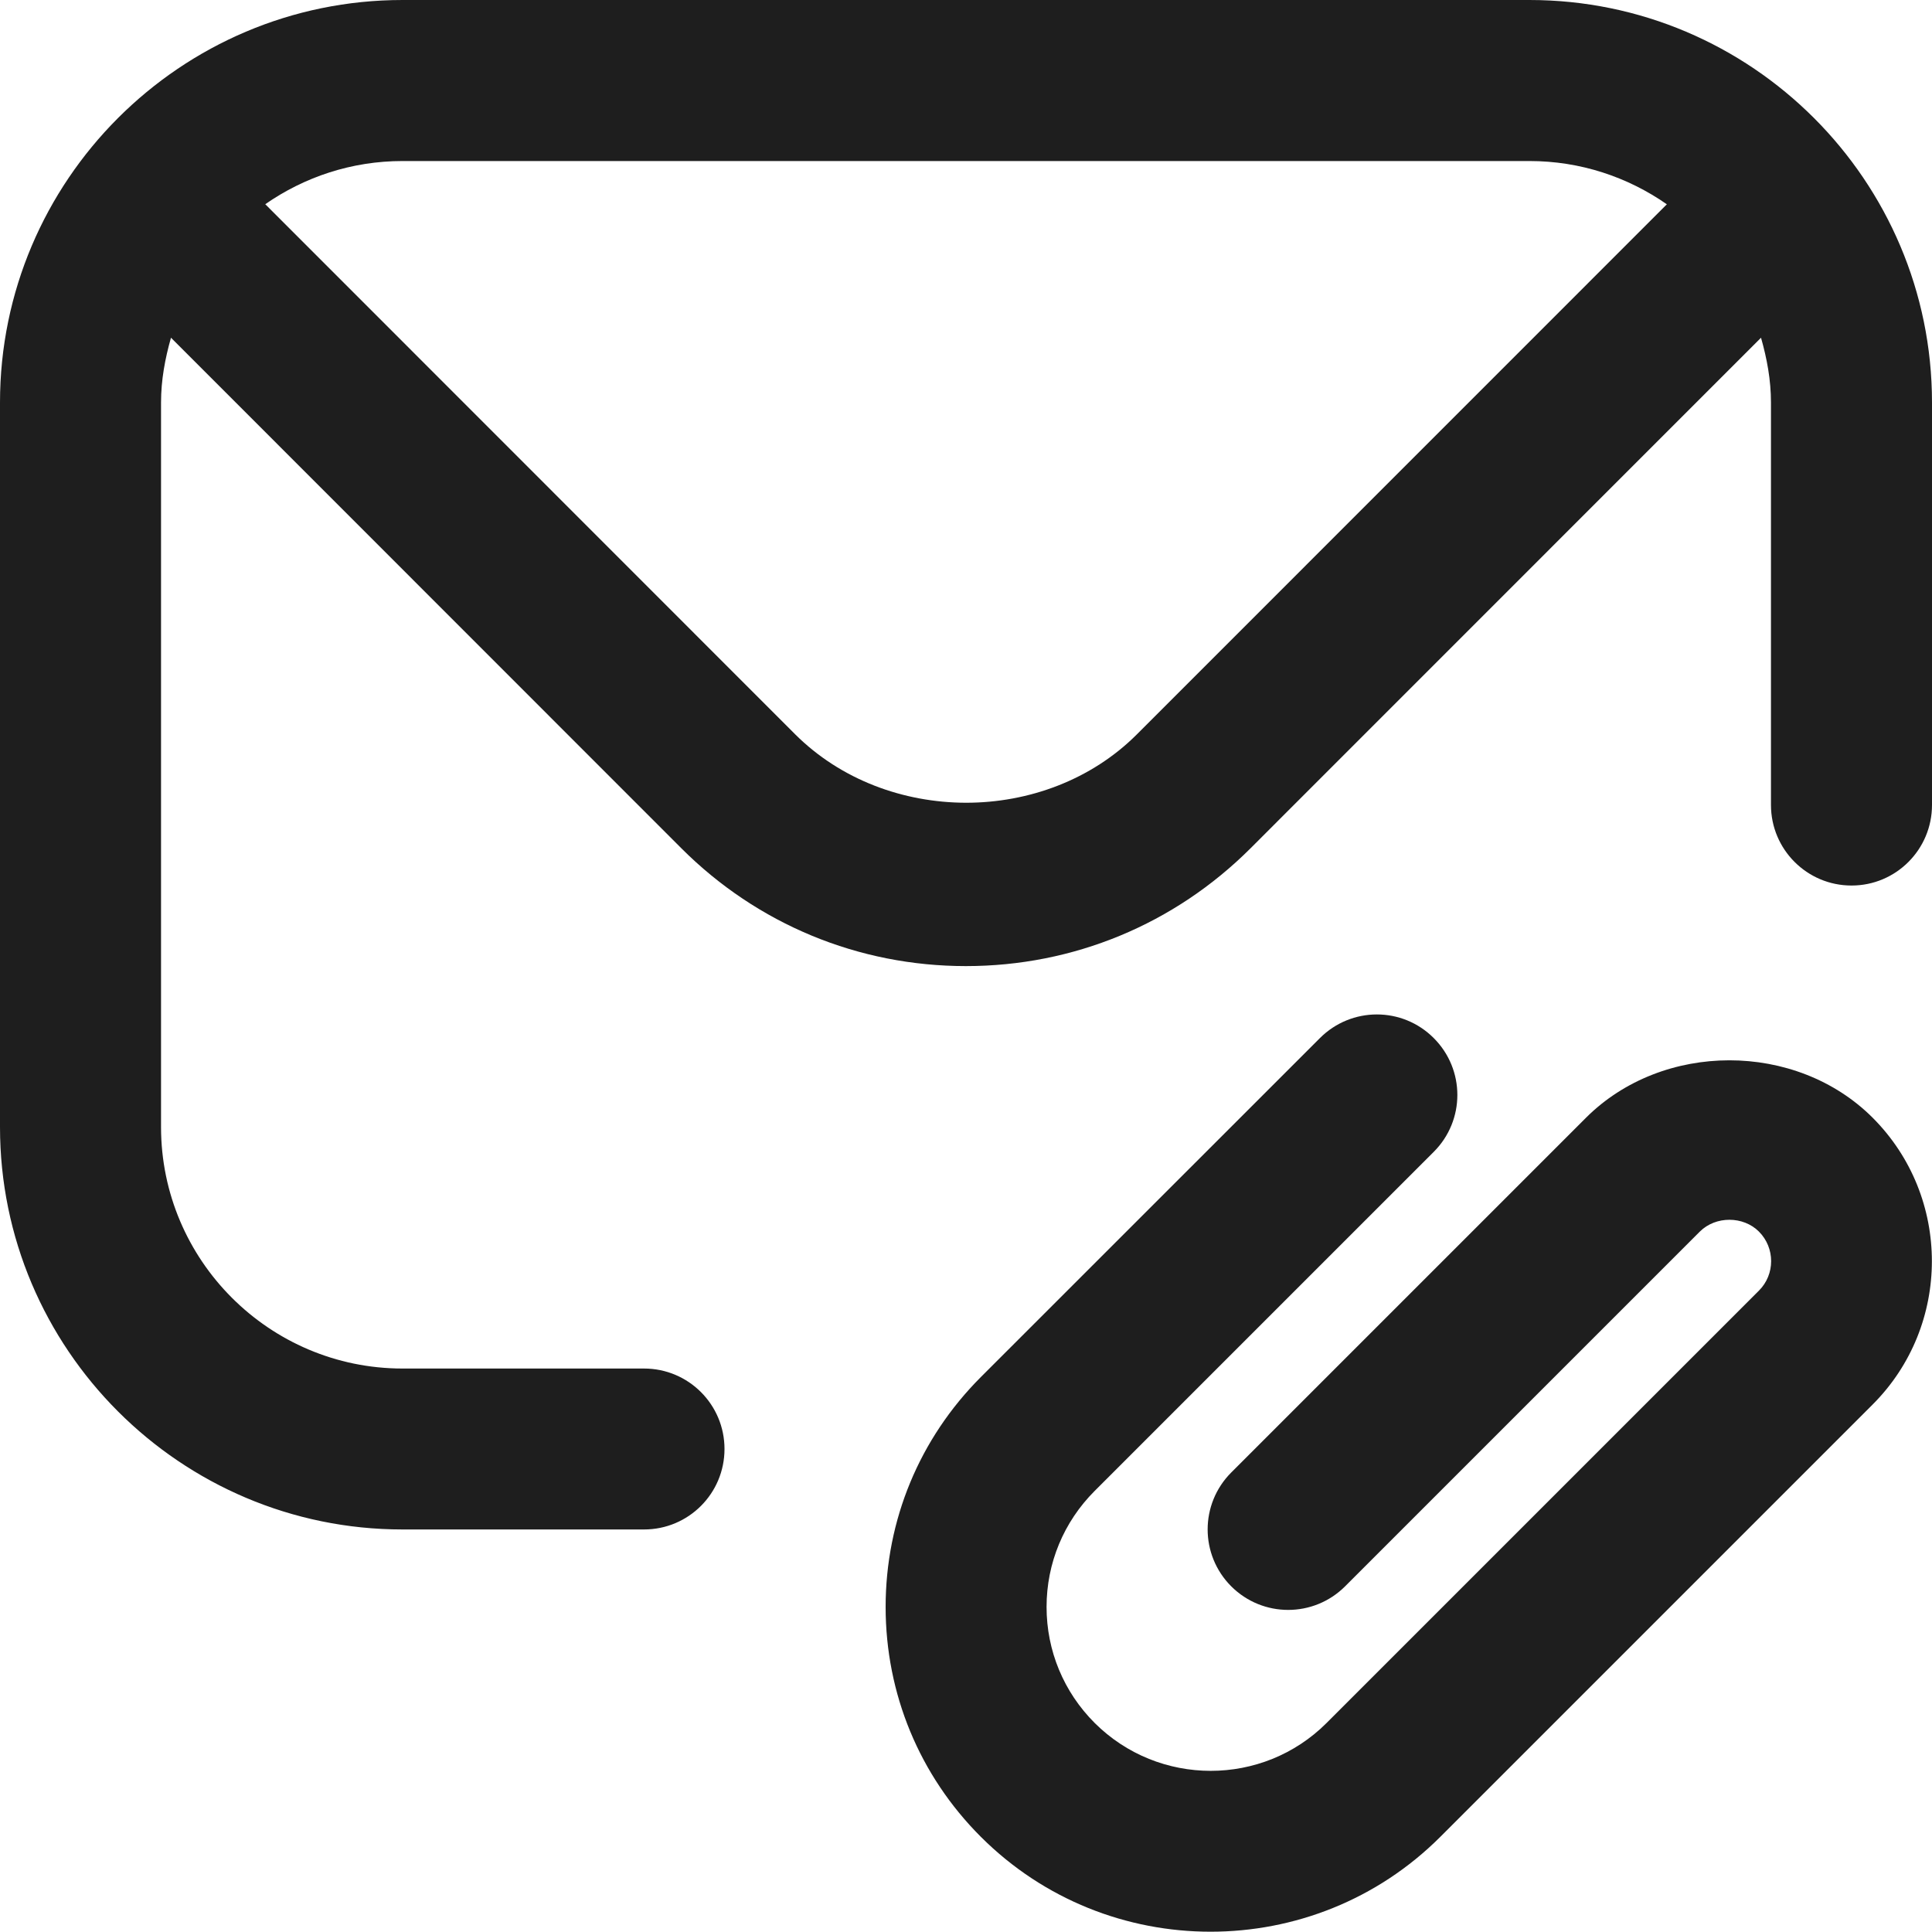
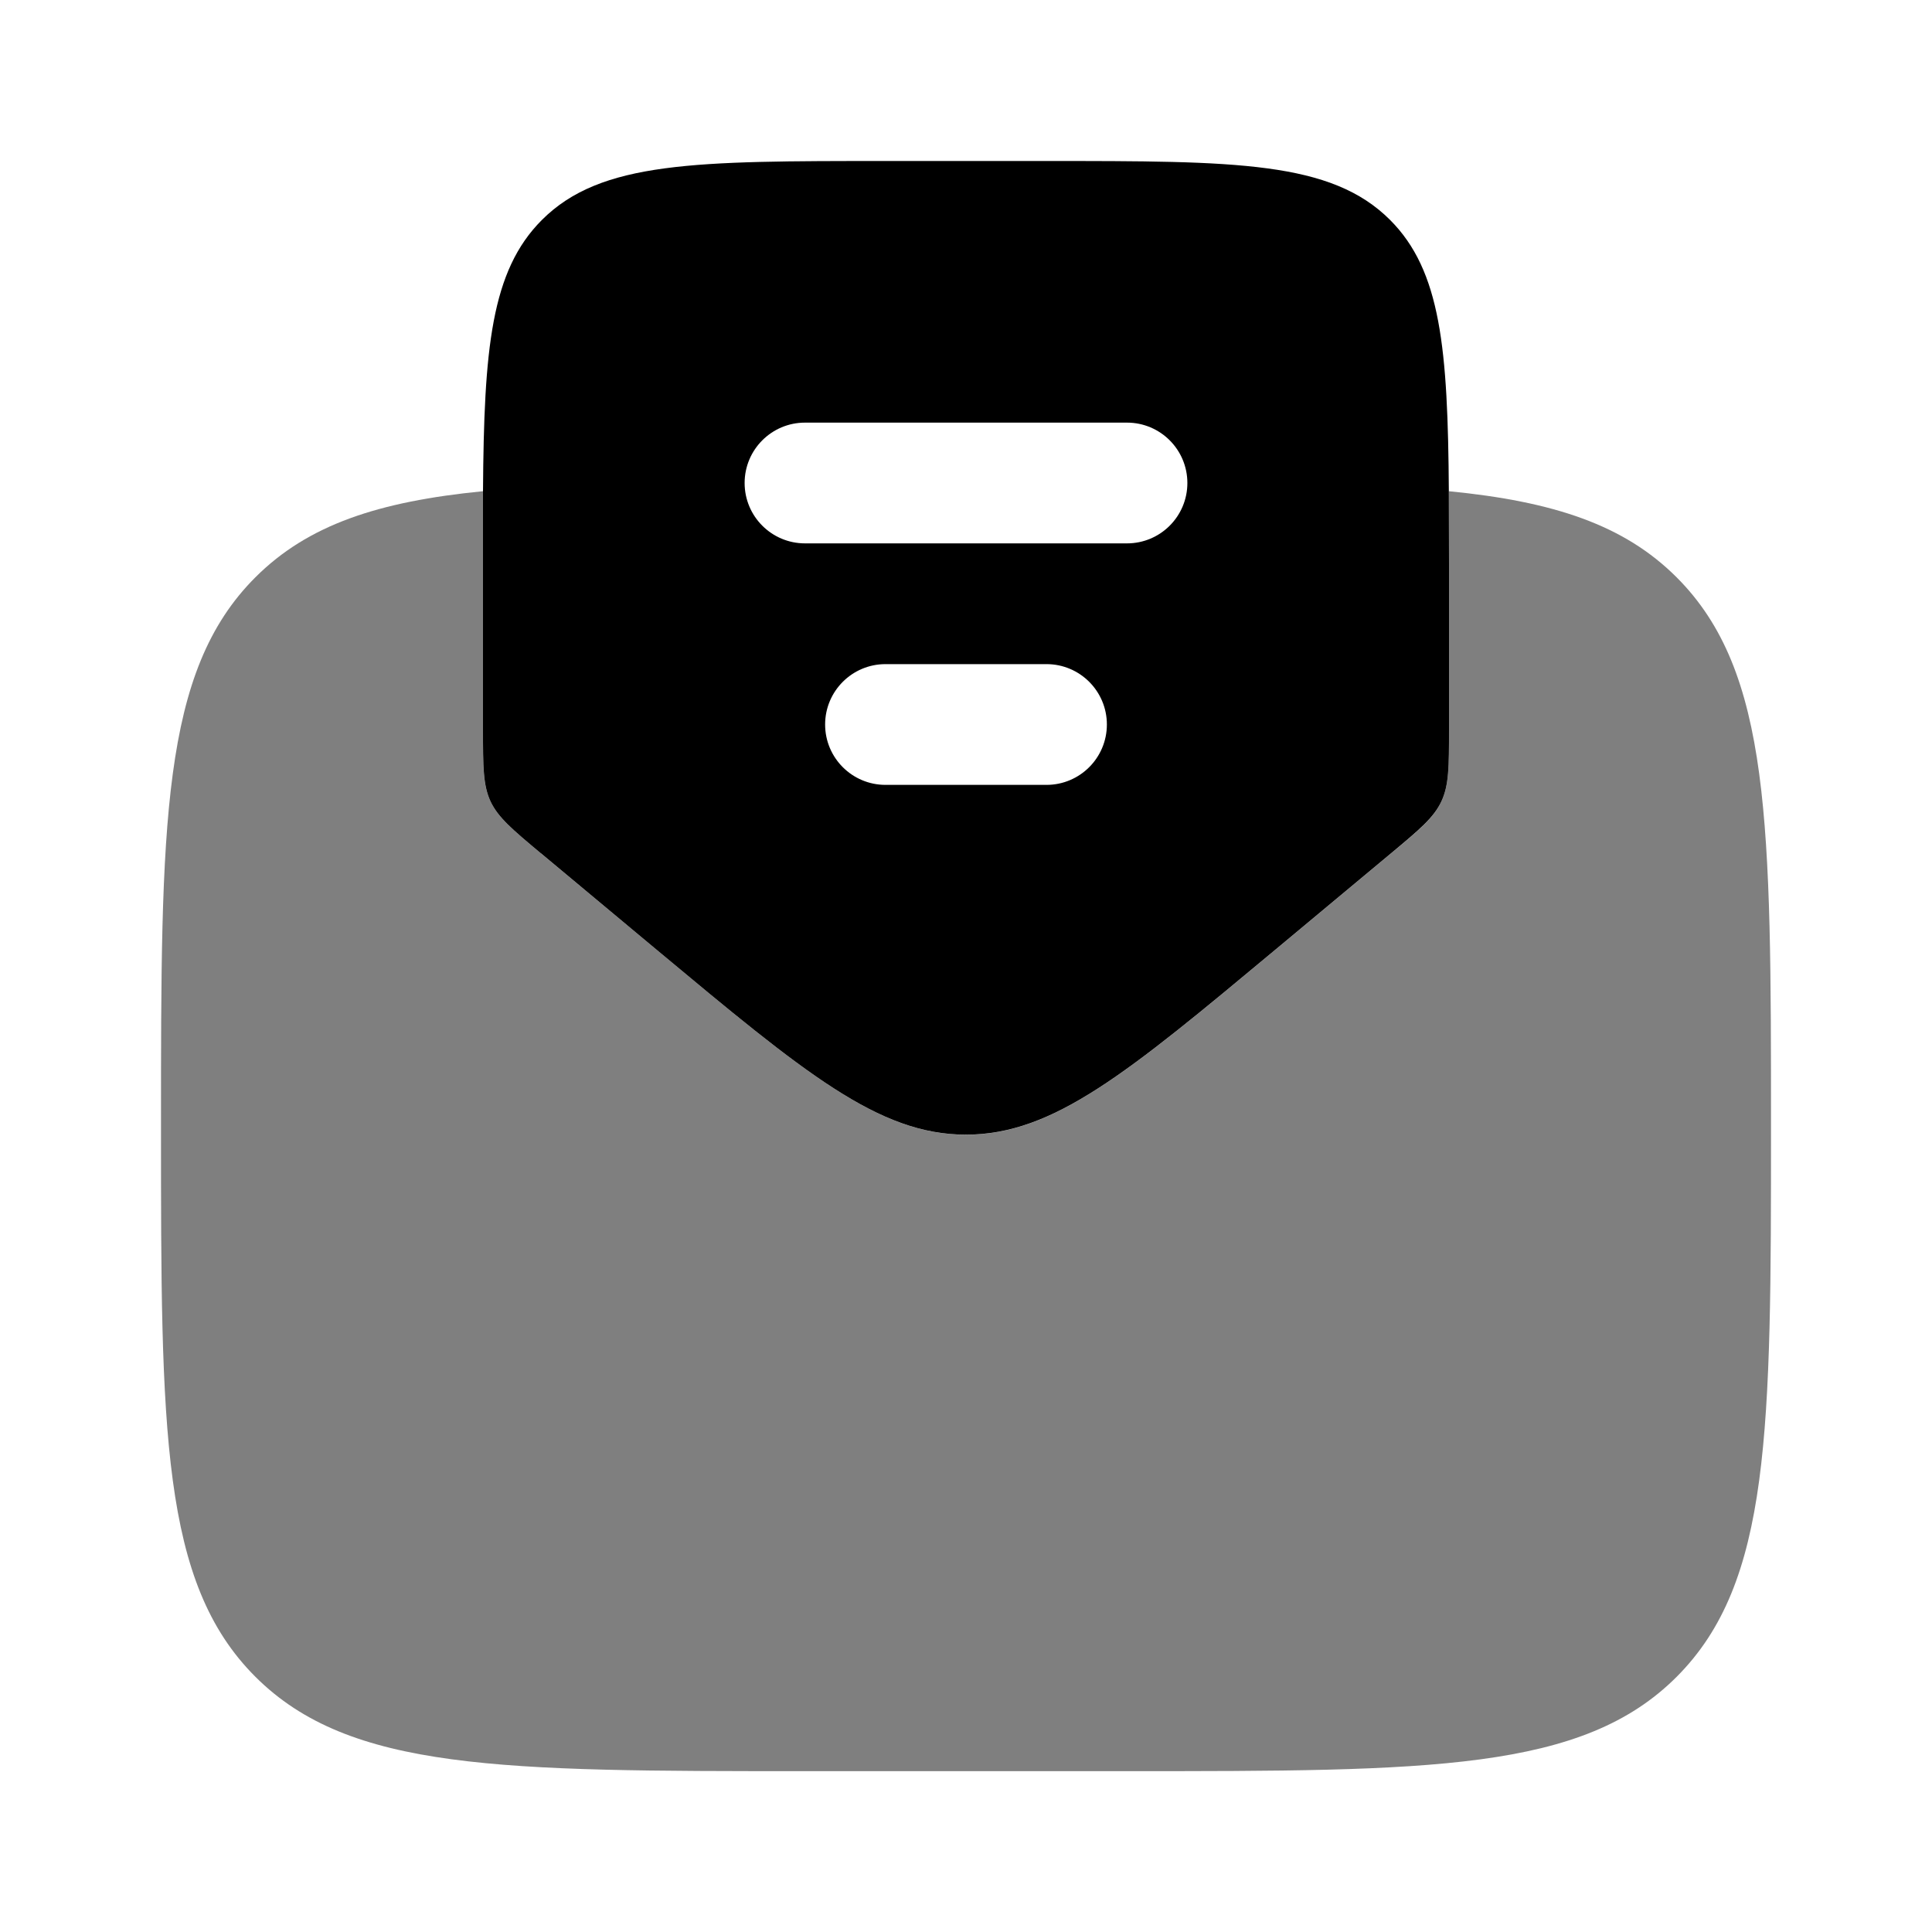
- <svg xmlns="http://www.w3.org/2000/svg" width="20" height="20" viewBox="0 0 20 20" fill="currentColor">
-   <path d="M19.386 11.571C20.203 12.389 20.203 13.722 19.386 14.539L14.911 19.014C14.255 19.67 13.393 19.997 12.532 19.997C11.67 19.997 10.809 19.67 10.153 19.014C9.518 18.379 9.168 17.534 9.168 16.635C9.168 15.736 9.518 14.892 10.153 14.256L13.664 10.746C13.99 10.42 14.517 10.42 14.842 10.746C15.168 11.072 15.168 11.598 14.842 11.924L11.332 15.434C11.011 15.755 10.834 16.182 10.834 16.635C10.834 17.088 11.011 17.515 11.332 17.836C11.995 18.497 13.072 18.497 13.733 17.836L18.208 13.361C18.377 13.193 18.377 12.918 18.208 12.749C18.046 12.587 17.761 12.586 17.597 12.749L13.924 16.422C13.598 16.747 13.072 16.747 12.746 16.422C12.42 16.096 12.42 15.569 12.746 15.243L16.418 11.571C17.211 10.779 18.592 10.777 19.386 11.571ZM20 4.167V8.333C20 8.793 19.628 9.167 19.167 9.167C18.706 9.167 18.333 8.793 18.333 8.333V4.167C18.333 3.933 18.291 3.711 18.23 3.496L12.946 8.781C12.158 9.568 11.112 10.001 9.999 10.001C8.887 10.001 7.84 9.568 7.053 8.781L1.77 3.496C1.709 3.711 1.667 3.933 1.667 4.167V11.667C1.667 13.045 2.788 14.167 4.167 14.167H6.667C7.128 14.167 7.5 14.54 7.5 15C7.5 15.46 7.128 15.833 6.667 15.833H4.167C1.869 15.833 0 13.964 0 11.667V4.167C0 1.869 1.869 0 4.167 0H15.833C18.131 0 20 1.869 20 4.167ZM17.254 2.114C16.85 1.833 16.362 1.667 15.833 1.667H4.167C3.638 1.667 3.15 1.833 2.746 2.114L8.232 7.602C8.705 8.073 9.352 8.309 10.001 8.31C10.648 8.31 11.297 8.074 11.769 7.602L17.256 2.114H17.254Z" fill="#1e1e1e" />
+ <svg xmlns="http://www.w3.org/2000/svg" width="24" height="24" viewBox="0 0 24 24">
+   <path fill="currentColor" fill-rule="evenodd" d="m6.72 10.6l1.439 1.2c1.836 1.53 2.755 2.295 3.84 2.295c1.087 0 2.005-.765 3.842-2.296l1.44-1.2c.353-.294.53-.442.624-.643c.095-.202.095-.432.095-.893V7q0-.48-.002-.898c-.012-1.771-.098-2.737-.73-3.37C16.535 2 15.357 2 13 2h-2c-2.357 0-3.536 0-4.268.732c-.633.633-.72 1.599-.732 3.37v2.961c0 .46 0 .691.094.893c.095.201.272.349.625.644M9.25 6a.75.75 0 0 1 .75-.75h4a.75.75 0 0 1 0 1.5h-4A.75.75 0 0 1 9.25 6m1 3a.75.75 0 0 1 .75-.75h2a.75.75 0 0 1 0 1.5h-2a.75.75 0 0 1-.75-.75" clip-rule="evenodd" />
+   <path fill="currentColor" d="m8.159 11.8l-1.44-1.2c-.353-.295-.53-.442-.625-.644S6 9.524 6 9.064V6.102c-1.3.128-2.175.417-2.828 1.07C2 8.343 2 10.23 2 14.002c0 3.77 0 5.656 1.172 6.827S6.229 22.002 10 22.002h4c3.771 0 5.657 0 6.828-1.172S22 17.773 22 14.002s0-5.658-1.172-6.83c-.653-.653-1.529-.942-2.83-1.07q.002.42.002.9v2.063c0 .46 0 .69-.095.892c-.094.202-.27.35-.625.644l-1.44 1.2c-1.836 1.53-2.754 2.295-3.84 2.295S9.995 13.33 8.159 11.8" opacity="0.5" />
</svg>
